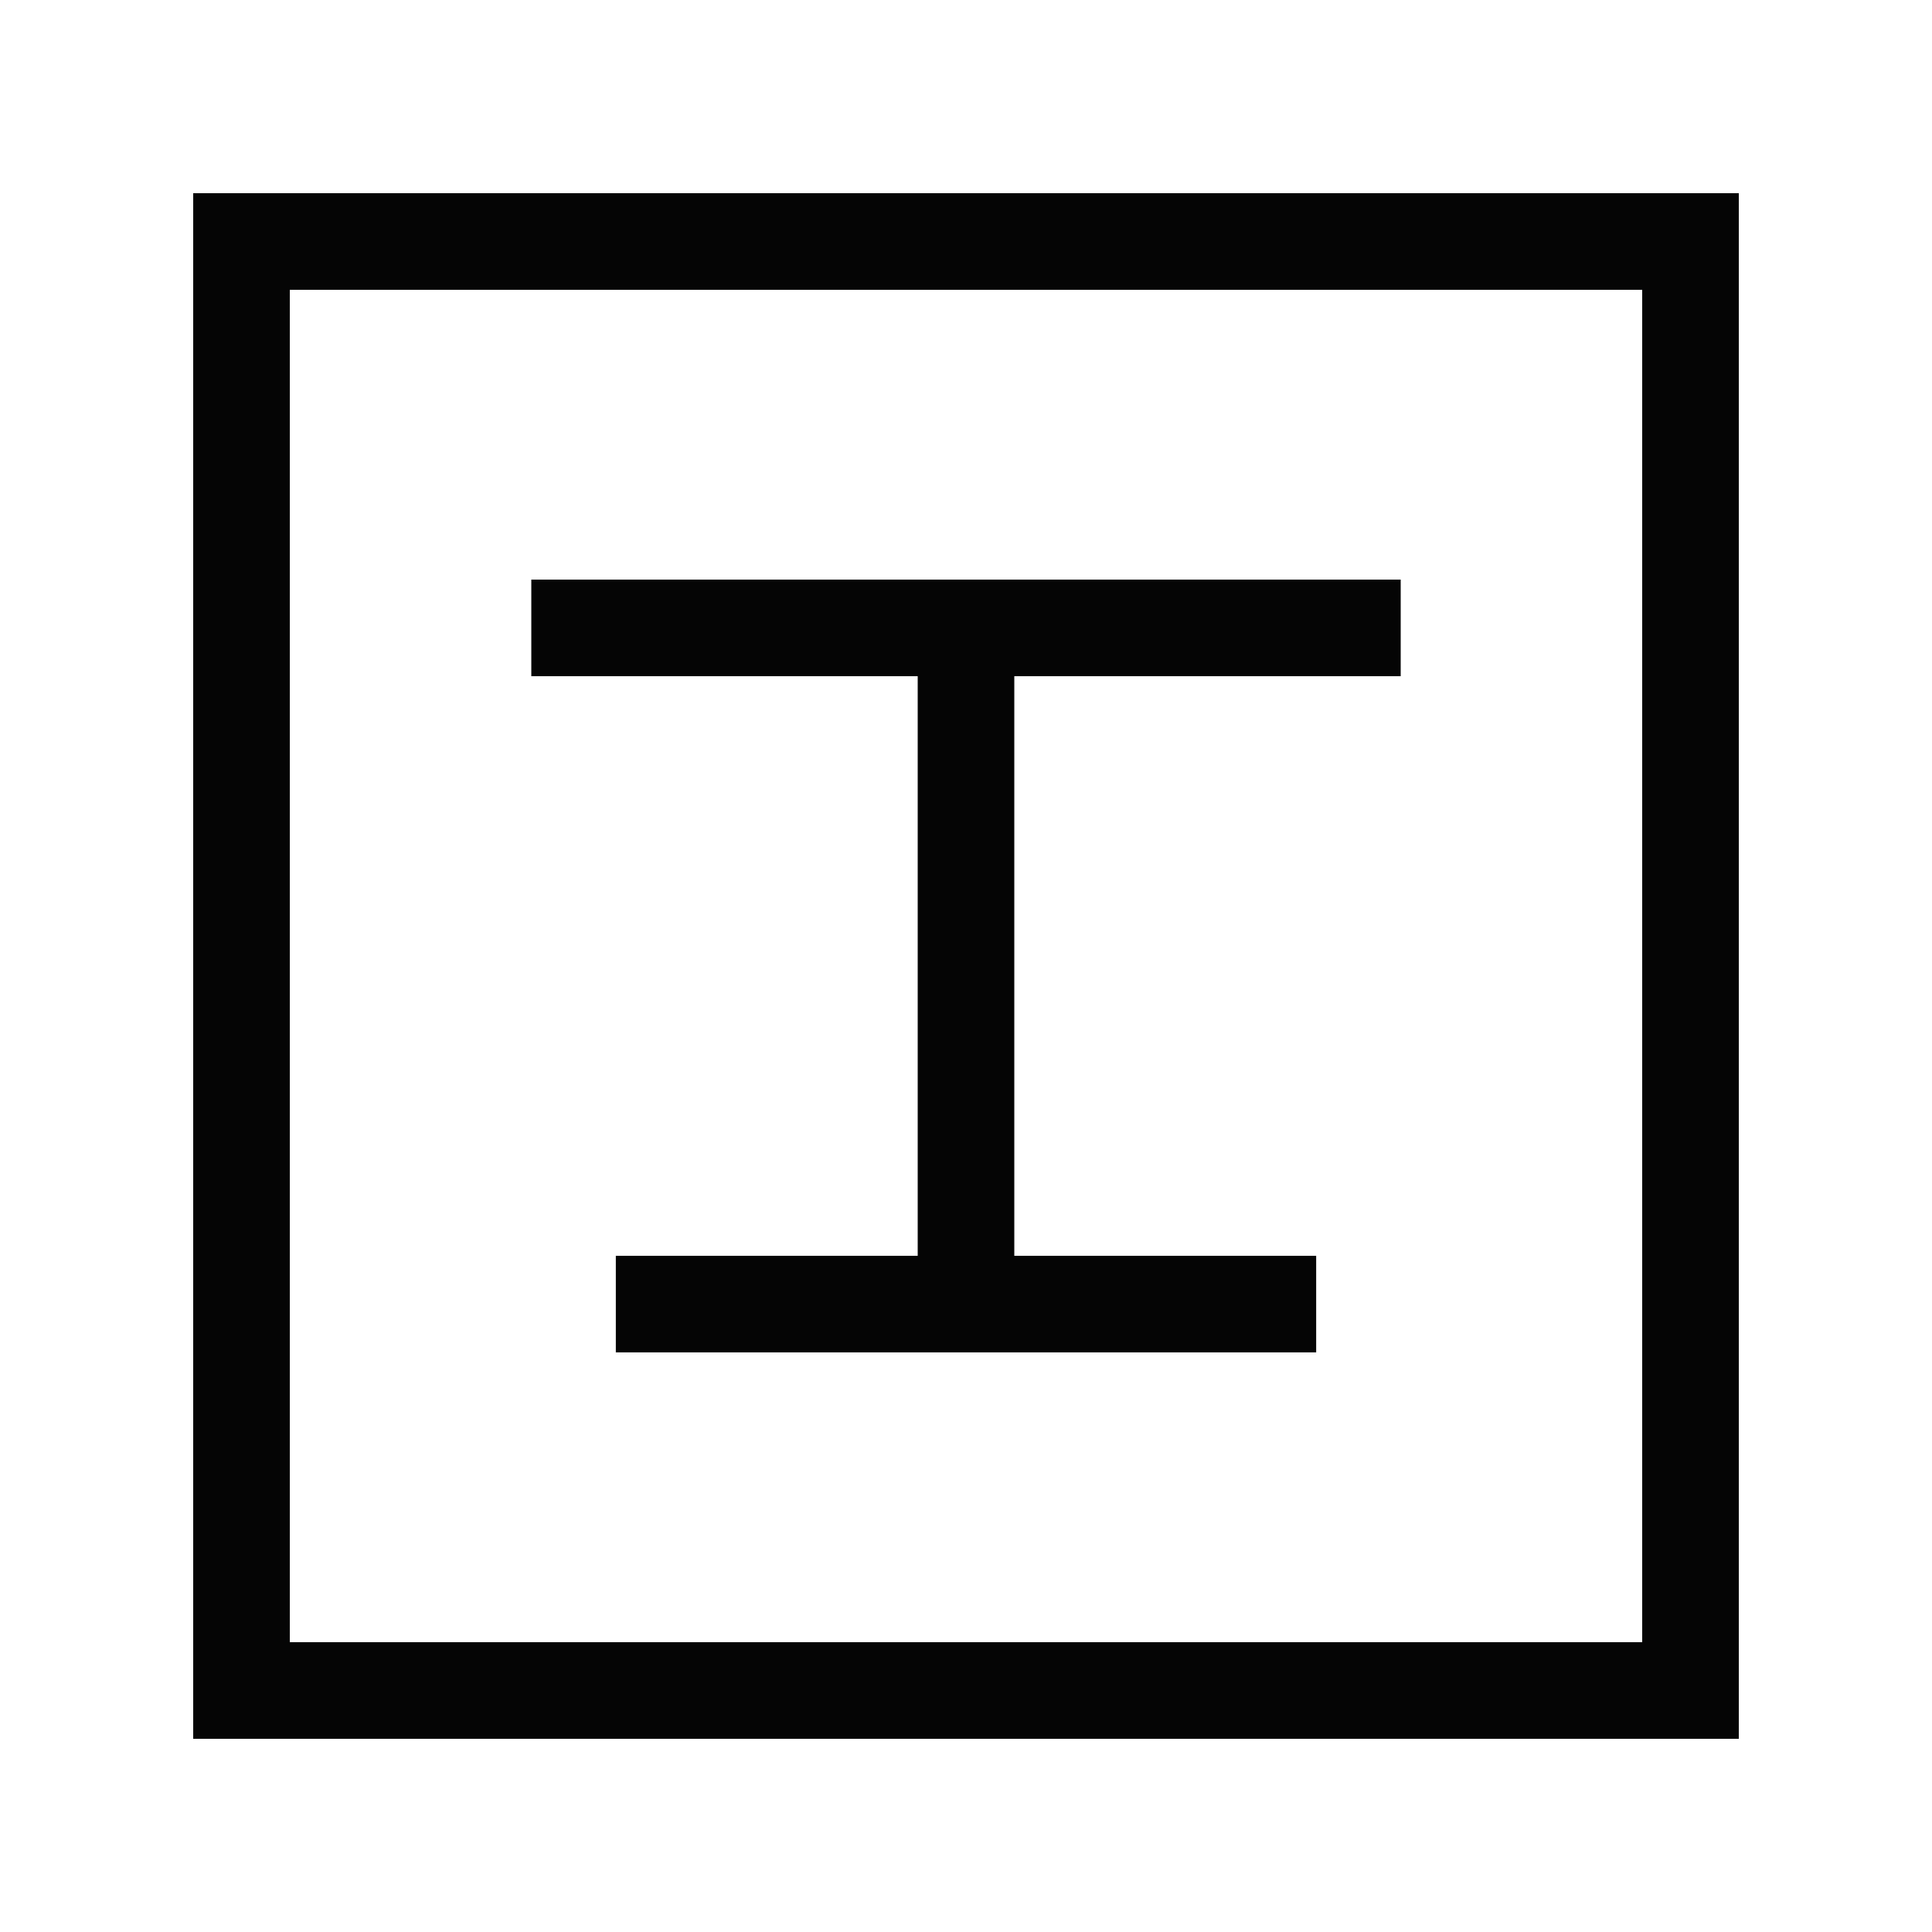
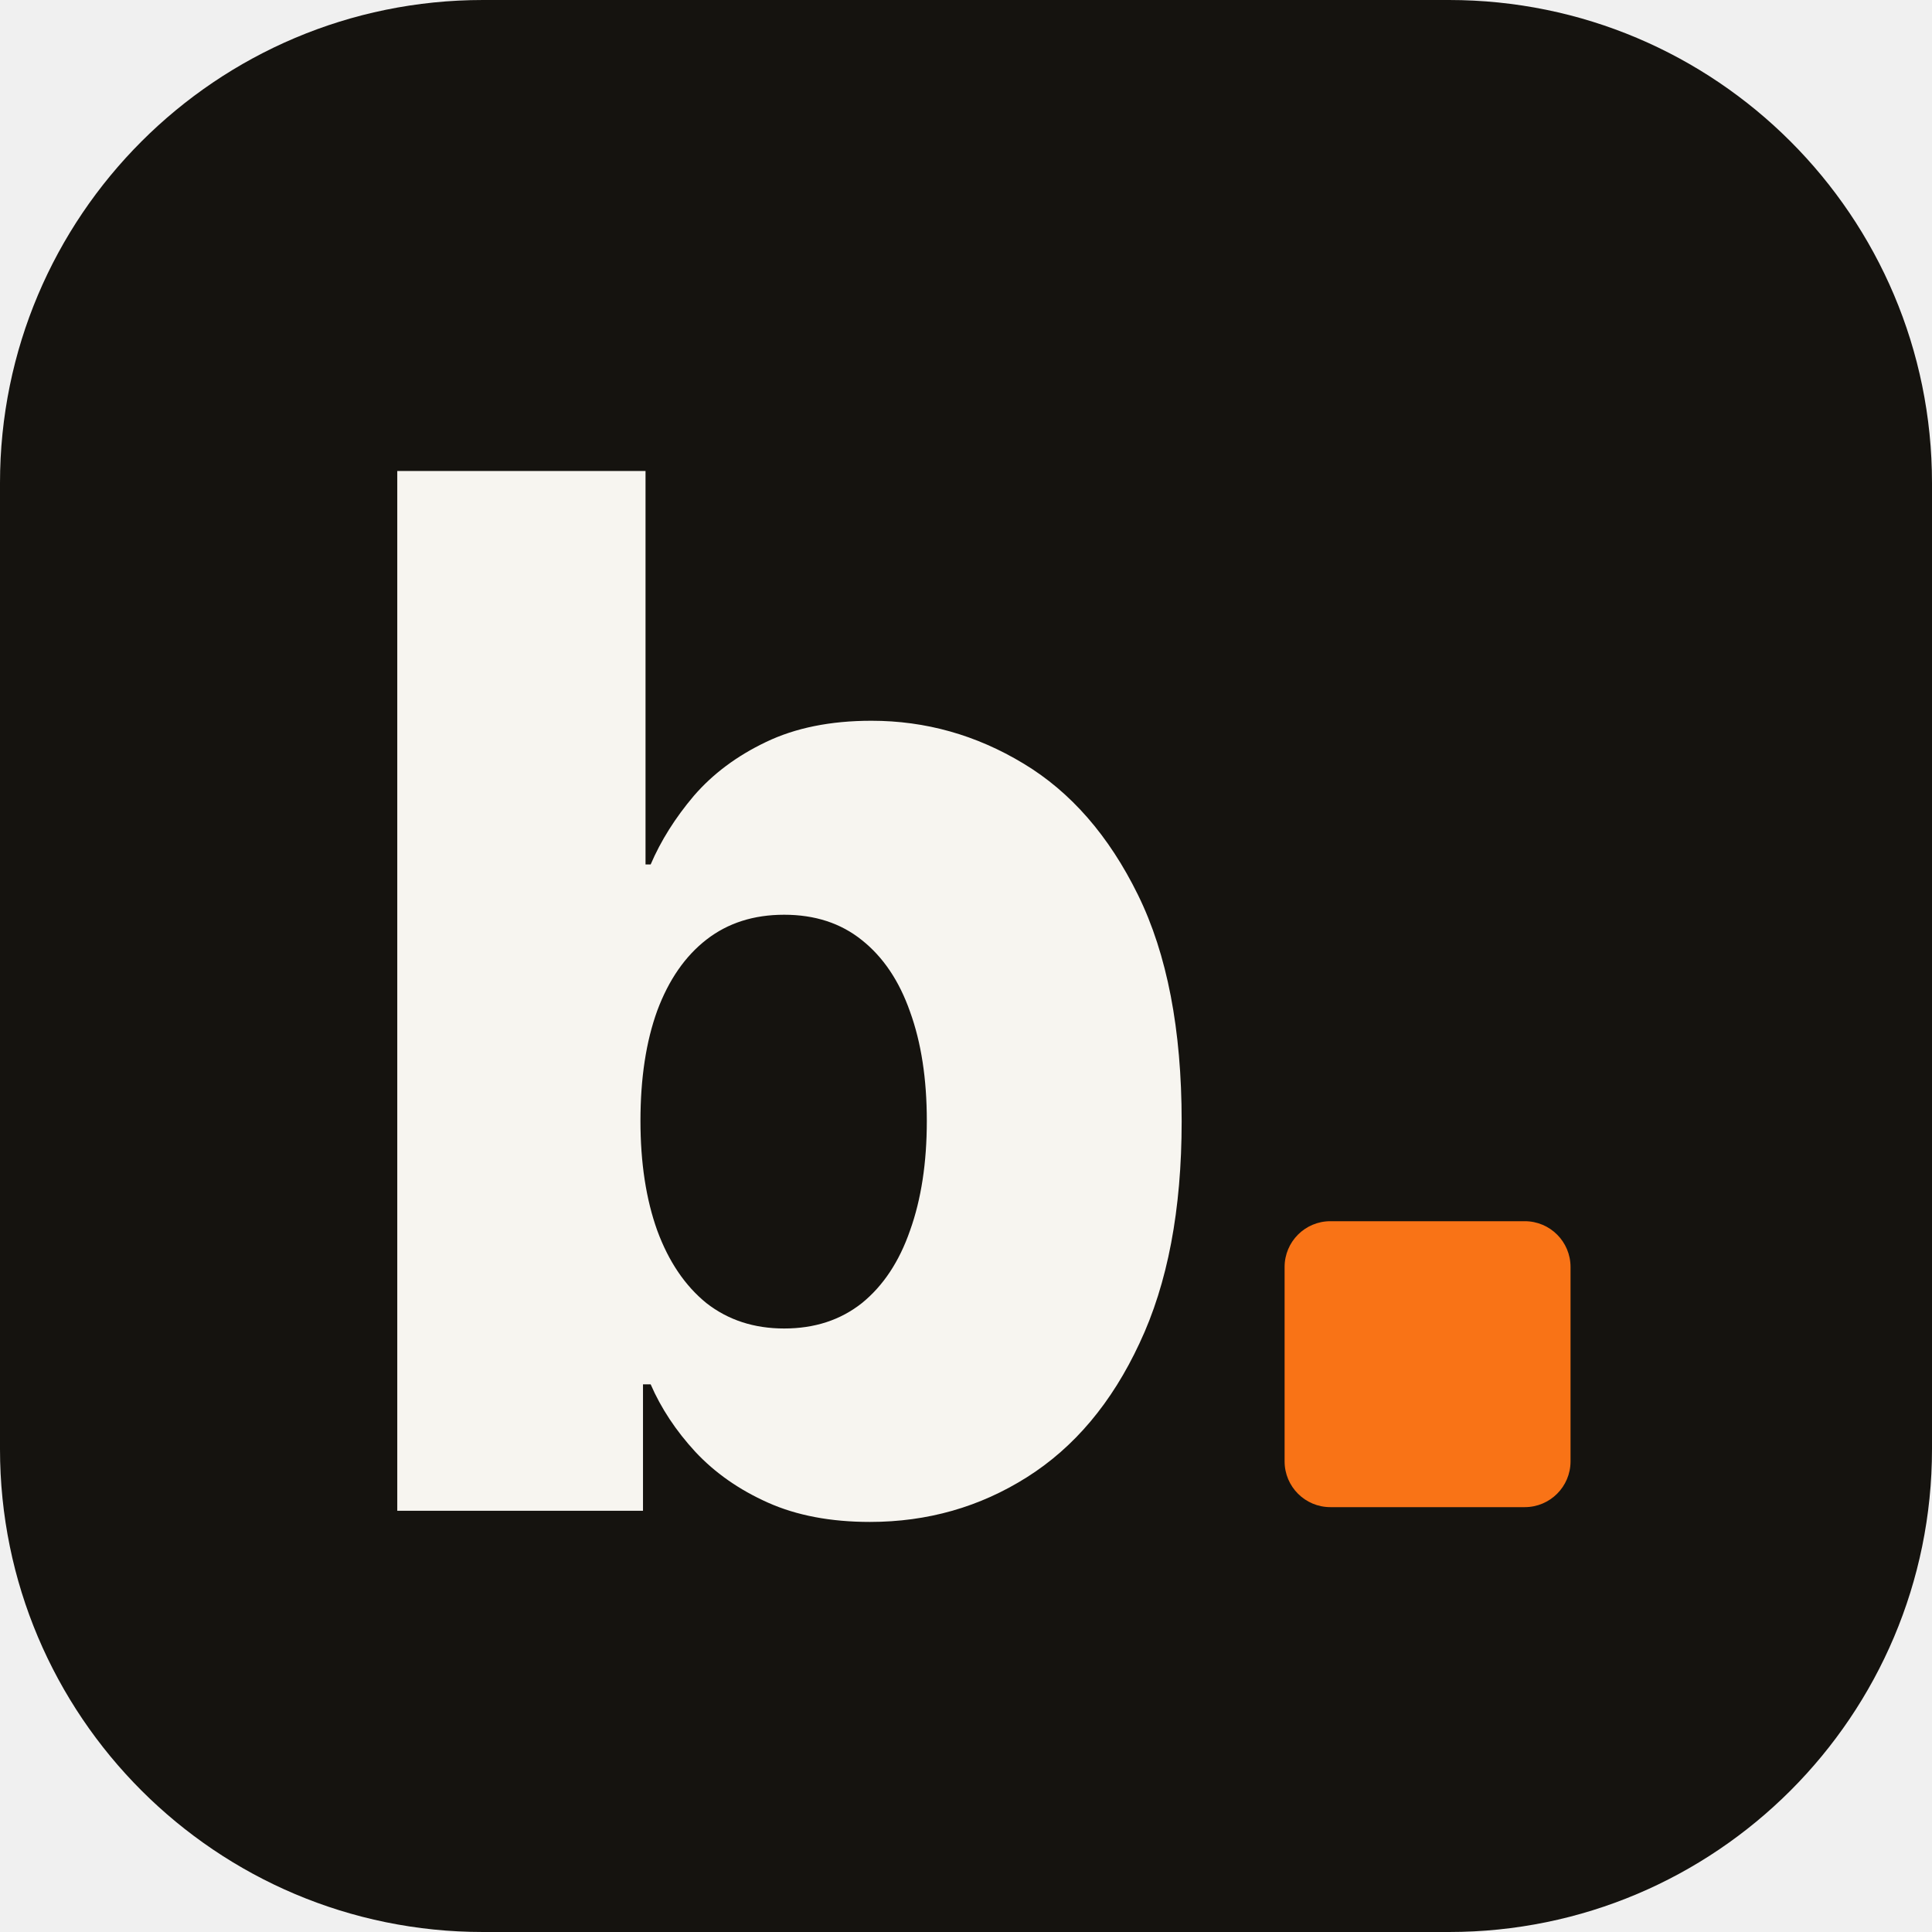
- <svg xmlns="http://www.w3.org/2000/svg" width="160" height="160" viewBox="0 0 160 160" role="img" aria-labelledby="title desc">
-   <rect width="160" height="160" fill="#fff" />
-   <rect x="20" y="20" width="120" height="120" fill="none" stroke="#050505" stroke-width="8" />
-   <path d="M48 52h64M80 52v56M55 108h50" stroke="#050505" stroke-width="8" stroke-linecap="square" />
+ <svg xmlns="http://www.w3.org/2000/svg" width="160" height="160" viewBox="0 0 32 32" role="img" aria-labelledby="title desc">
+   <rect width="32" height="32" rx="8" fill="#15130F" />
+   <rect x="21.277" y="20.227" width="4.736" height="4.736" rx="0.758" fill="#F97316" />
+   <path d="M6.58 25.023V7.801H10.692V14.318H10.777C10.945 13.926 11.183 13.547 11.491 13.183C11.805 12.819 12.203 12.521 12.685 12.291C13.173 12.056 13.756 11.938 14.434 11.938C15.331 11.938 16.169 12.174 16.949 12.645C17.734 13.116 18.367 13.842 18.849 14.823C19.331 15.804 19.572 17.054 19.572 18.573C19.572 20.036 19.34 21.261 18.874 22.248C18.415 23.235 17.792 23.974 17.008 24.468C16.228 24.961 15.362 25.208 14.409 25.208C13.759 25.208 13.195 25.101 12.719 24.888C12.242 24.675 11.842 24.395 11.517 24.047C11.197 23.7 10.95 23.327 10.777 22.929H10.65V25.023H6.58ZM10.608 18.565C10.608 19.26 10.701 19.865 10.886 20.381C11.076 20.897 11.348 21.298 11.701 21.584C12.06 21.864 12.489 22.004 12.988 22.004C13.493 22.004 13.921 21.864 14.275 21.584C14.628 21.298 14.894 20.897 15.073 20.381C15.258 19.865 15.351 19.26 15.351 18.565C15.351 17.869 15.258 17.267 15.073 16.757C14.894 16.247 14.628 15.851 14.275 15.571C13.927 15.291 13.498 15.151 12.988 15.151C12.483 15.151 12.055 15.288 11.701 15.563C11.348 15.837 11.076 16.23 10.886 16.74C10.701 17.25 10.608 17.858 10.608 18.565Z" fill="#F7F5F0" />
</svg>
